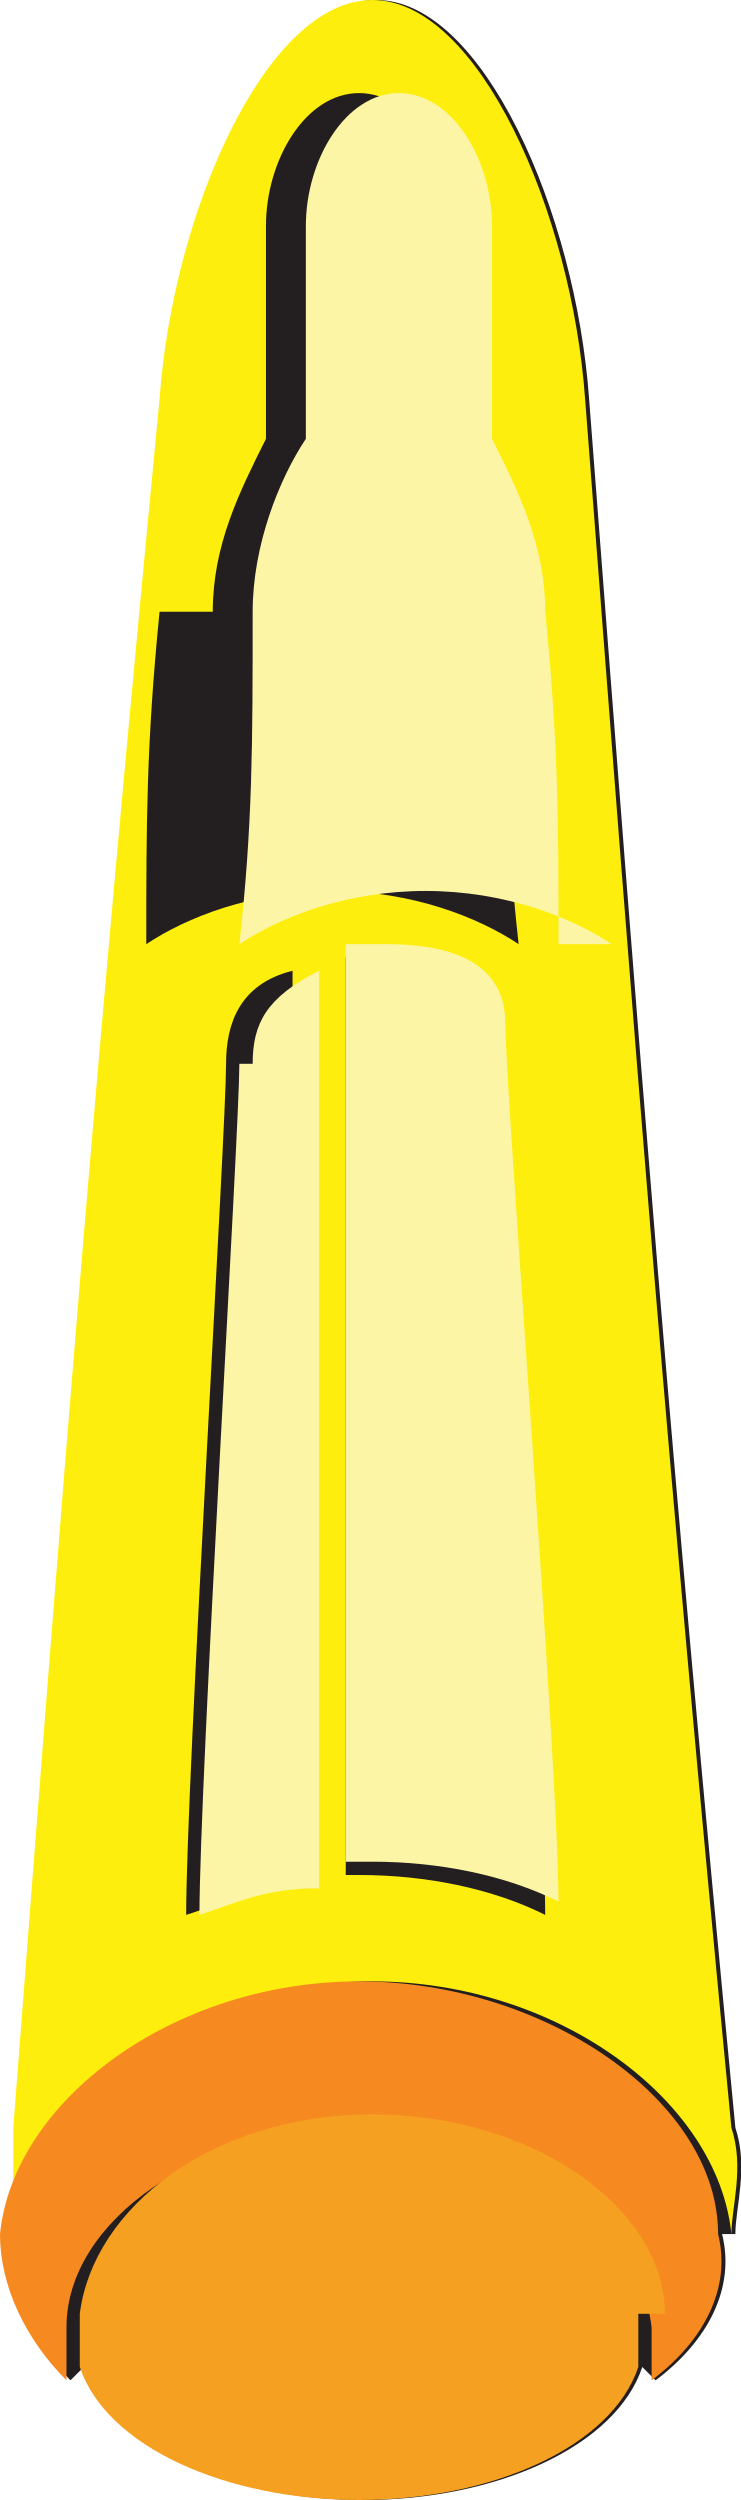
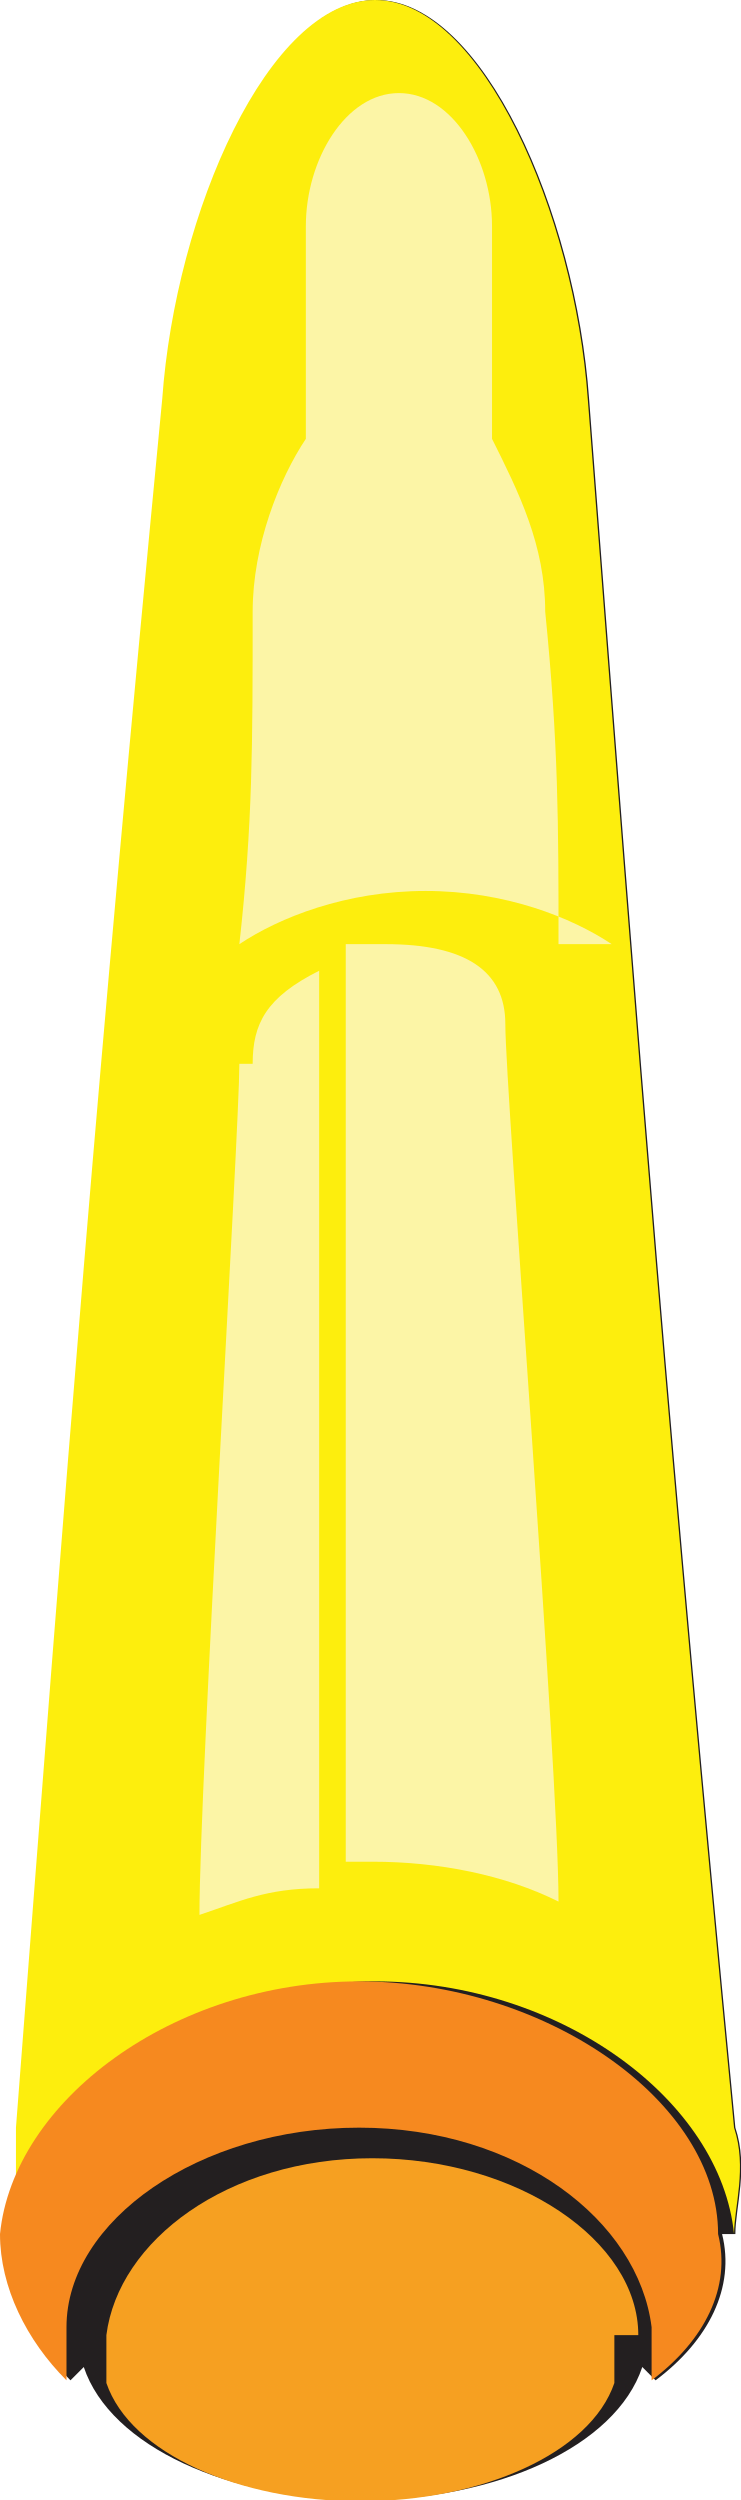
<svg xmlns="http://www.w3.org/2000/svg" id="Layer_2" overflow="visible" data-name="Layer 2" viewBox="0 0 5.57 18.8">
  <defs>
    <style>
      .cls-1 {
        fill: #231f20;
      }

      .cls-2 {
        fill: #fdee0d;
      }

      .cls-3 {
        fill: #f6891f;
      }

      .cls-3, .cls-4 {
        isolation: isolate;
      }

      .cls-4 {
        fill: #f6a021;
      }

      .cls-5 {
        fill: #fcf5a6;
      }
    </style>
  </defs>
  <g id="Layer_1-2" data-name="Layer 1">
    <g>
      <path class="cls-1" d="M4.93,17.9c.4-.3.6-.7.5-1.1h.1c0-.2.1-.5,0-.8-.5-5.2-.7-7.8-1.1-13-.1-1.4-.8-3-1.6-3s-1.5,1.6-1.6,3c-.5,5.2-.7,7.8-1.1,13v.41c-.05.13-.09.26-.1.39,0,.4.2.8.5,1.1l.1-.1c.2.6,1.1,1,2.1,1s1.9-.4,2.1-1l.1.1Z" />
-       <path class="cls-2" d="M2.8,14.9c1.4,0,2.6.9,2.7,1.9h0c0-.2.1-.5,0-.8-.5-5.2-.7-7.8-1.1-13-.1-1.4-.8-3-1.6-3s-1.5,1.6-1.6,3C.7,8.2.5,10.8.1,16v.8H.1c0-1,1.3-1.9,2.7-1.9ZM2.3,14.2c-.3,0-.6.1-.9.2,0-1,.3-5.9.3-6.4,0-.3.1-.6.5-.7v6.9h.1ZM2.8,14.1h-.2v-6.9h.2c.6,0,.9.2.9.6,0,.5.4,5.6.4,6.6-.4-.2-.9-.3-1.4-.3h.1ZM1.6,4.6c0-.5.2-.9.4-1.3v-1.6c0-.5.3-1,.7-1s.7.5.7,1v1.6c.2.3.4.8.4,1.3,0,1,0,1.6.1,2.5-.3-.2-.8-.4-1.4-.4s-1.1.2-1.4.4c0-.9,0-1.5.1-2.5h.4Z" />
+       <path class="cls-2" d="M2.82,14.9c1.4,0,2.6.9,2.7,1.9h0c0-.2.1-.5,0-.8-.5-5.2-.7-7.8-1.1-13-.1-1.4-.8-3-1.6-3s-1.5,1.6-1.6,3C.72,8.2.52,10.8.12,16v.8H.12c0-1,1.3-1.9,2.7-1.9Z" />
      <path class="cls-5" d="M4.2,7.1c0-.9,0-1.5-.1-2.5,0-.5-.2-.9-.4-1.3v-1.6c0-.5-.3-1-.7-1s-.7.5-.7,1v1.6c-.2.3-.4.8-.4,1.3,0,1,0,1.6-.1,2.5.3-.2.8-.4,1.4-.4s1.1.2,1.4.4h-.4Z" />
      <path class="cls-3" d="M5.4,16.8h0c0-1-1.3-1.9-2.7-1.9s-2.6.9-2.7,1.9h0c0,.4.2.8.5,1.1v-.4c0-.8,1-1.5,2.2-1.5s2.1.7,2.2,1.5v.4c.4-.3.6-.7.5-1.1Z" />
-       <path class="cls-4" d="M5,17.4c0-.8-1-1.5-2.2-1.5s-2.1.7-2.2,1.5v.4c.2.6,1.1,1,2.1,1s1.9-.4,2.1-1v-.4h.2Z" />
+       <path class="cls-4" d="M4.8,17.56c0-.71-.91-1.33-2-1.33s-1.91.62-2,1.33v.36c.18.53,1,.89,1.91.89s1.73-.36,1.91-.89v-.36h.18Z" />
      <path class="cls-5" d="M2.8,7.1h-.2v6.9h.2c.5,0,1,.1,1.4.3,0-1-.4-6.1-.4-6.6,0-.4-.3-.6-.9-.6h-.1Z" />
      <path class="cls-5" d="M1.8,8c0,.5-.3,5.4-.3,6.4.3-.1.5-.2.9-.2v-6.9c-.4.2-.5.4-.5.7h-.1Z" />
    </g>
  </g>
</svg>
